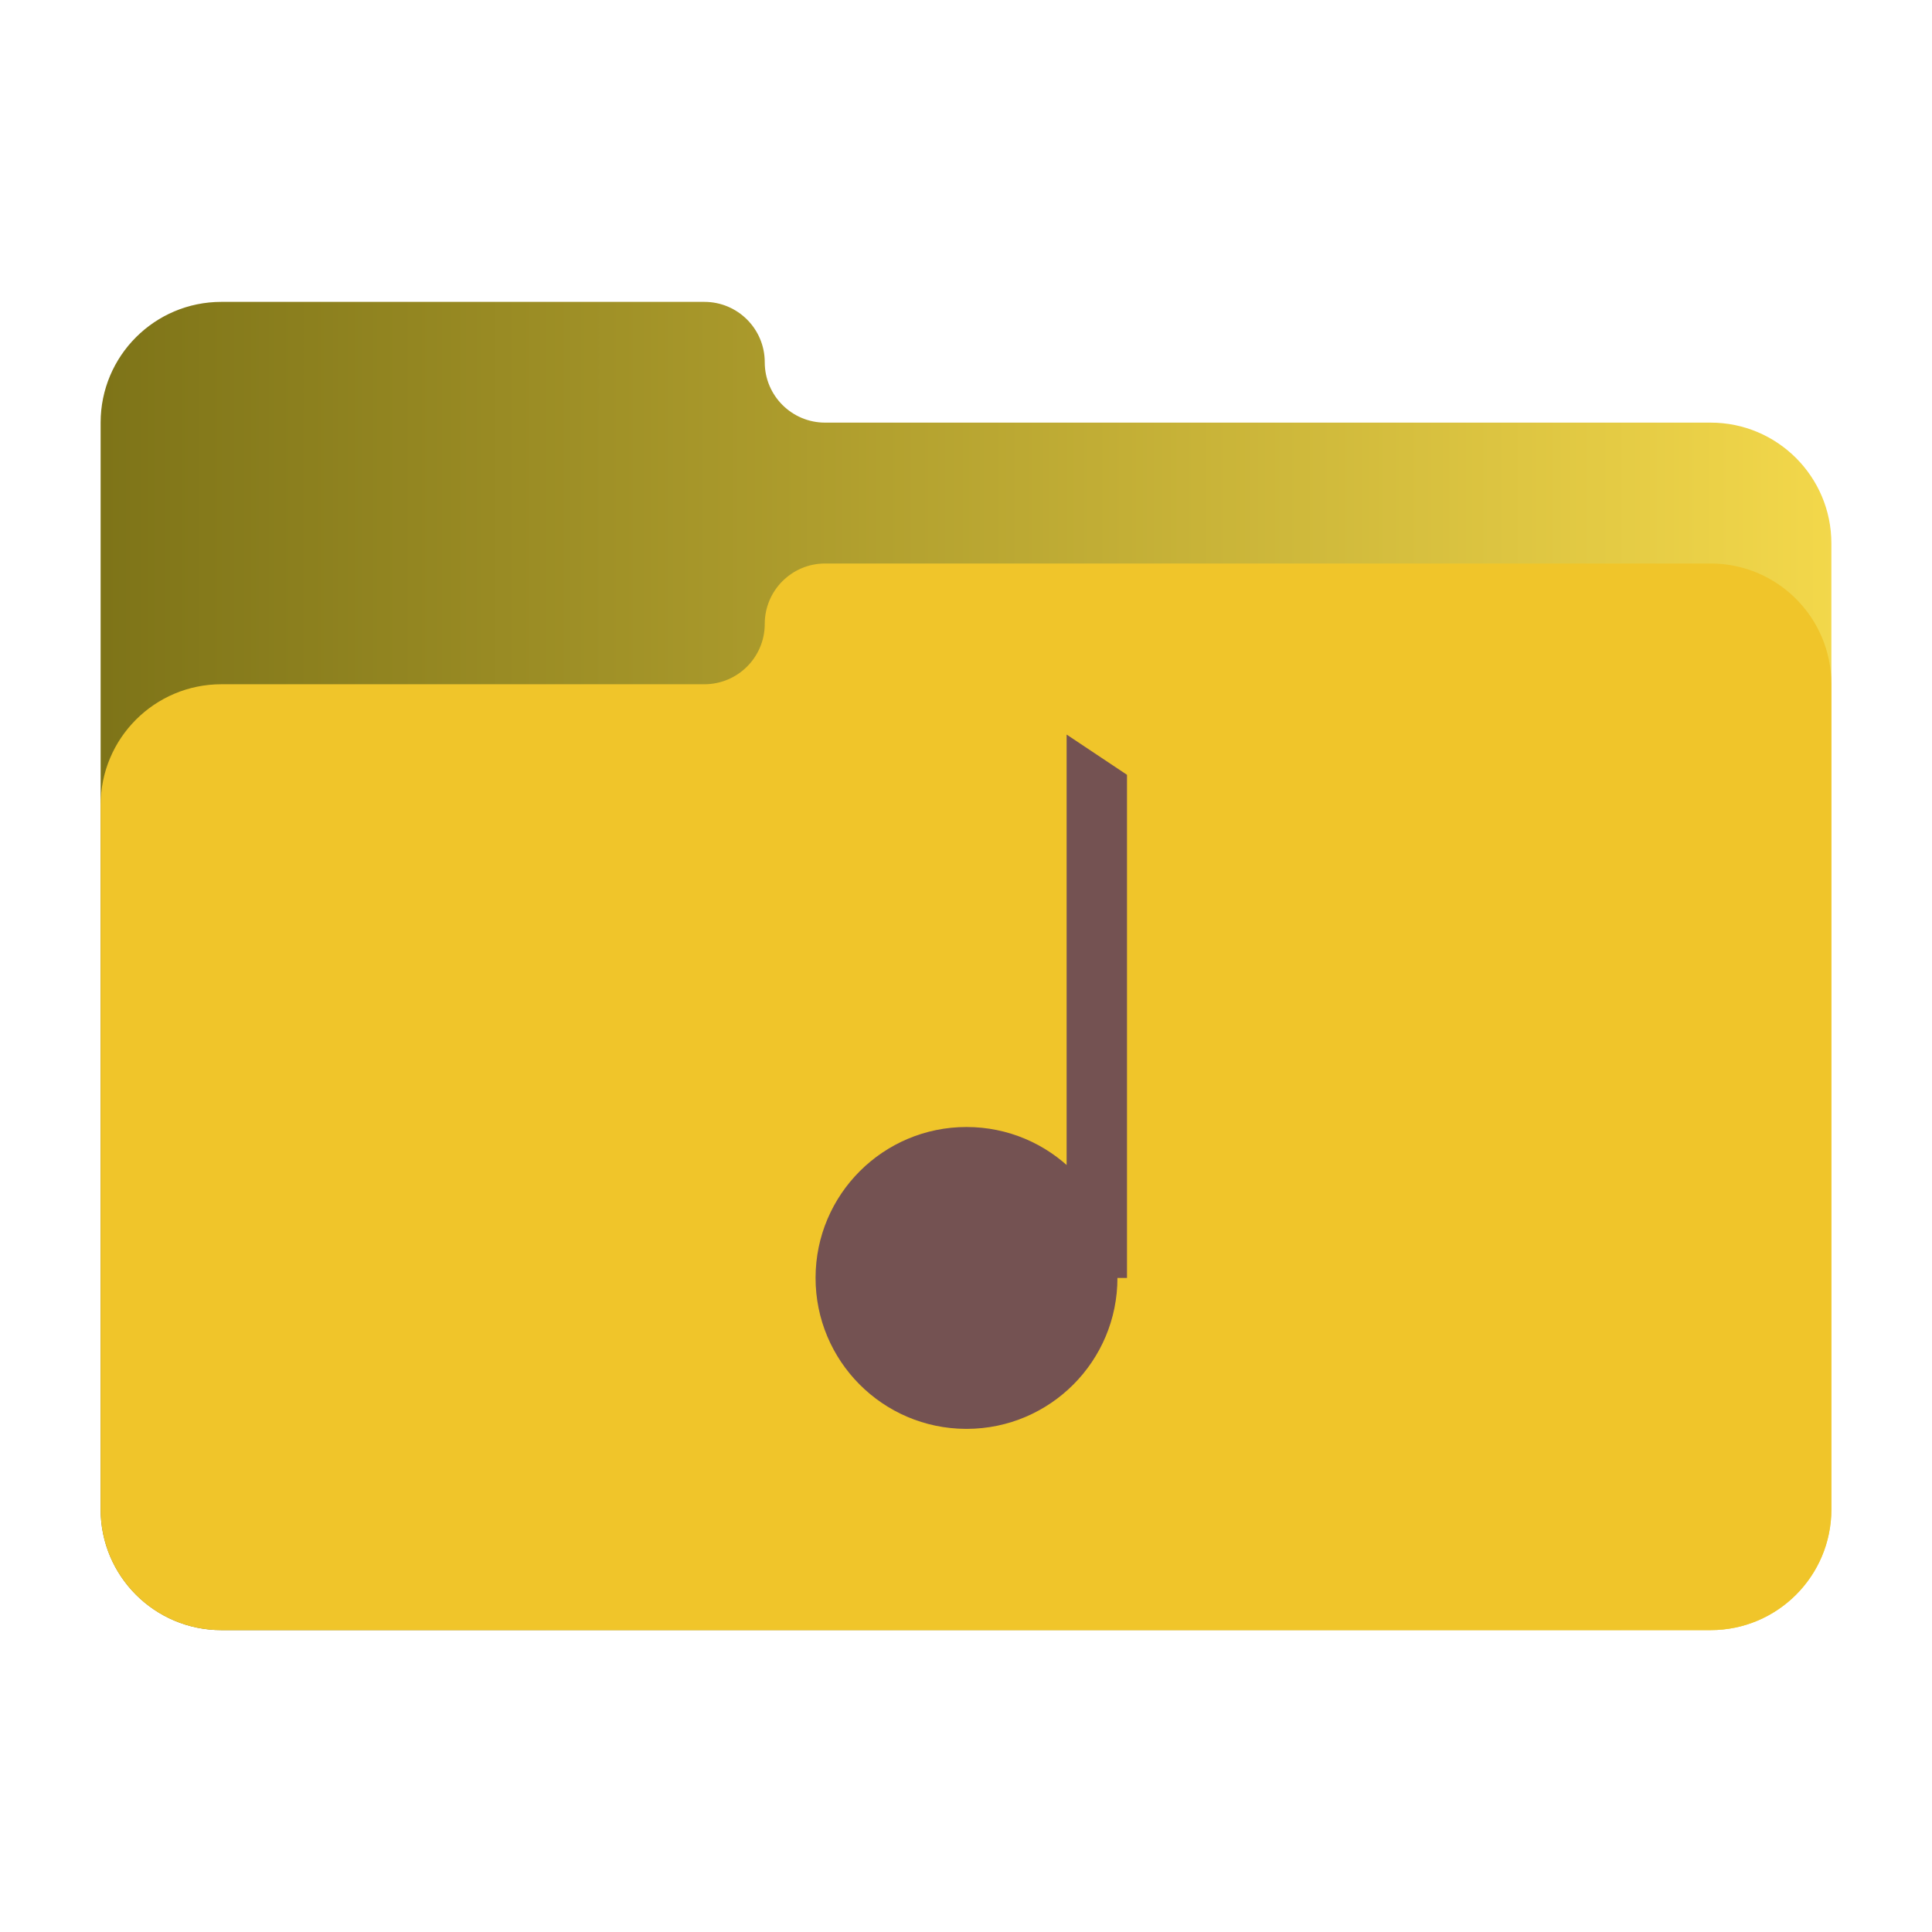
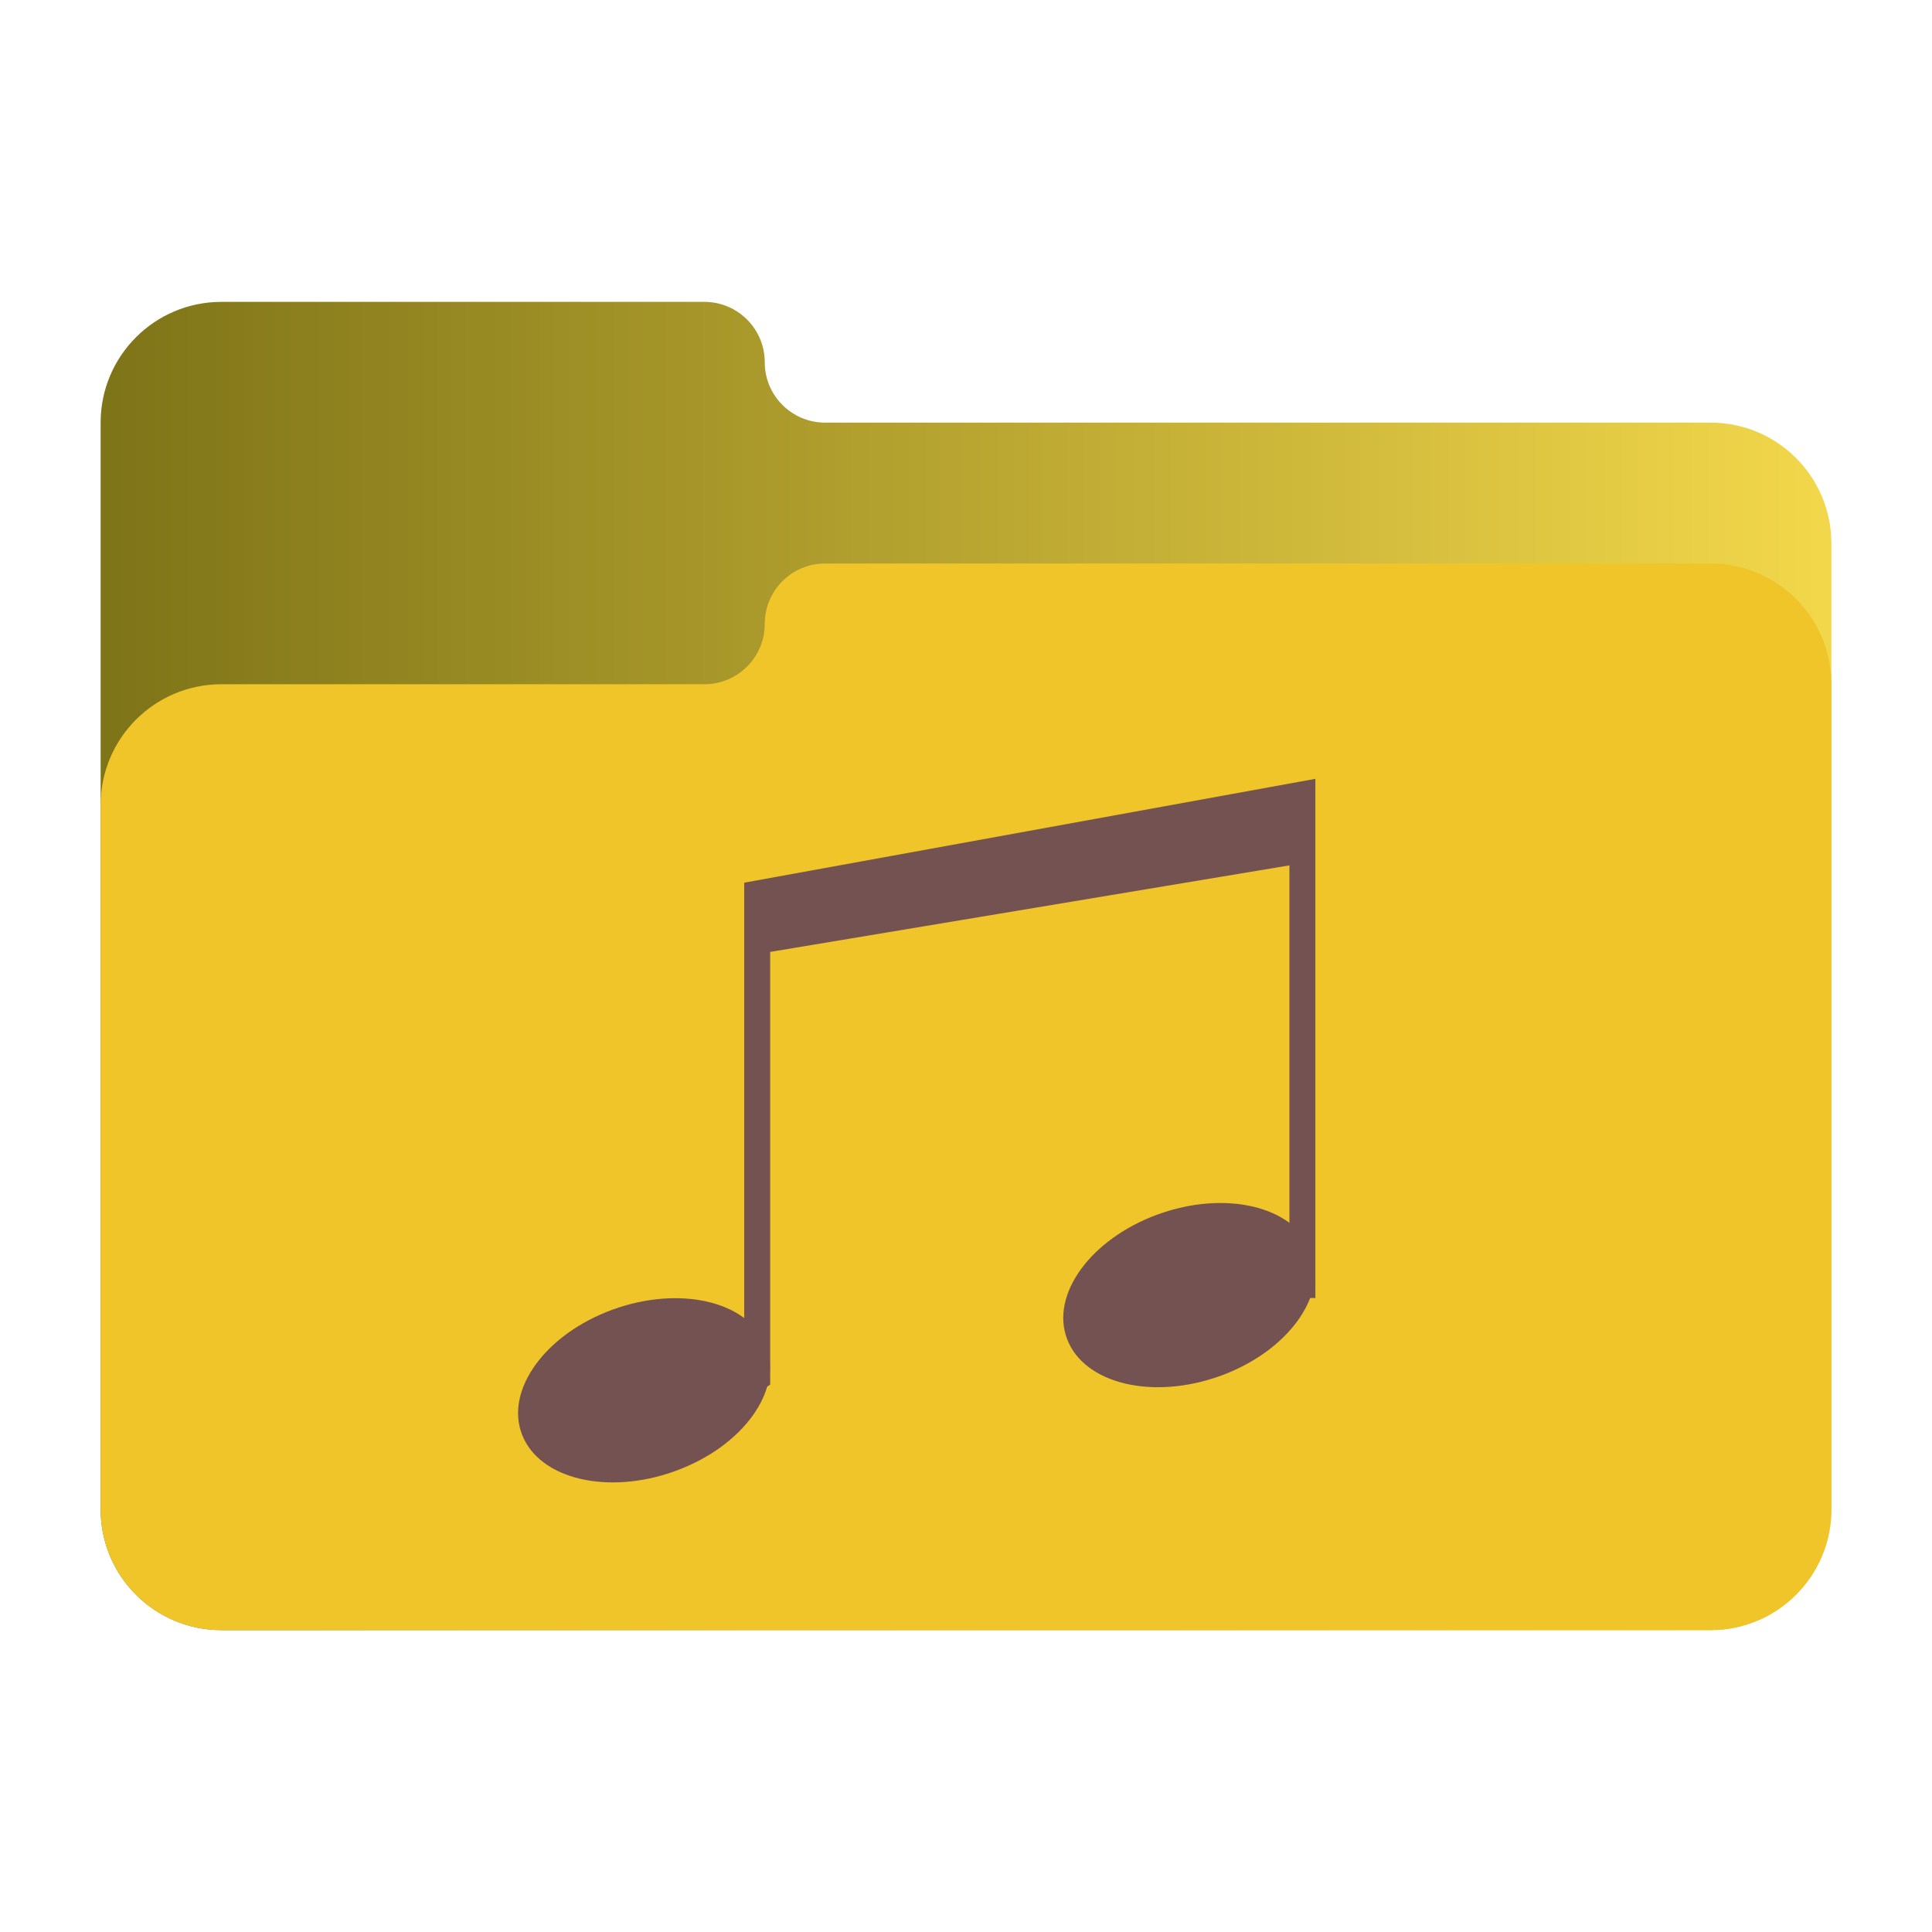
<svg xmlns="http://www.w3.org/2000/svg" version="1.1" viewBox="0 0 192 192">
  <defs>
    <linearGradient x1="200" y1="0" x2="0" y2="0" id="Gradient0" gradientUnits="userSpaceOnUse">
      <stop style="stop-color:#FFE250;stop-opacity:1" offset="0" />
      <stop style="stop-color:#776E15;stop-opacity:1" offset="1" />
    </linearGradient>
  </defs>
  <path style="fill:url(#Gradient0);stroke:none" d="m 22,30 48,0 a 6 6 0 0 1 6,6 a 6 6 0 0 0 6,6 l 88,0 a 12 12 0 0 1 12,12  l 0,96 a 12,12 0 0 1 -12,12 l -148,0 a 12,12 0 0 1 -12,-12 l 0,-108 a 12,12 0 0 1 12,-12 z" />
  <path style="fill:#F0C52A;stroke:none" d="m 22,68 48,0 a 6 6 0 0 0 6,-6 a 6 6 0 0 1 6,-6 l 88,0 a 12 12 0 0 1 12,12  l 0,82 a 12,12 0 0 1 -12,12 l -148,0 a 12,12 0 0 1 -12,-12 l 0,-70 a 12,12 0 0 1 12,-12 z" />
-   <path style="fill:#745252;stroke:none;" d="m 96,142 a 15,15 1 1 1 0.1,0 z m 10,-15 0,-54 6,4 0,50 z" />
+   <g transform="scale(0.86) translate(20,20)">
+     <path style="fill:#745252;stroke:none;" d="m 66,142 0,-60 66,-12 0,60 -3,0 0,-50 -60,10 0,50" />
+     <g transform="rotate(-20, 58, 150)">
+       <path style="fill:#745252;stroke:none;" d="m 58,150 a 15,10 1 1 1 0.1,0 z" />
+     </g>
+     <g transform="rotate(-20, 121, 139)">
+       <path style="fill:#745252;stroke:none;" d="m 121,139 a 15,10 1 1 1 0.1,0 z" />
+     </g>
+   </g>
</svg>
